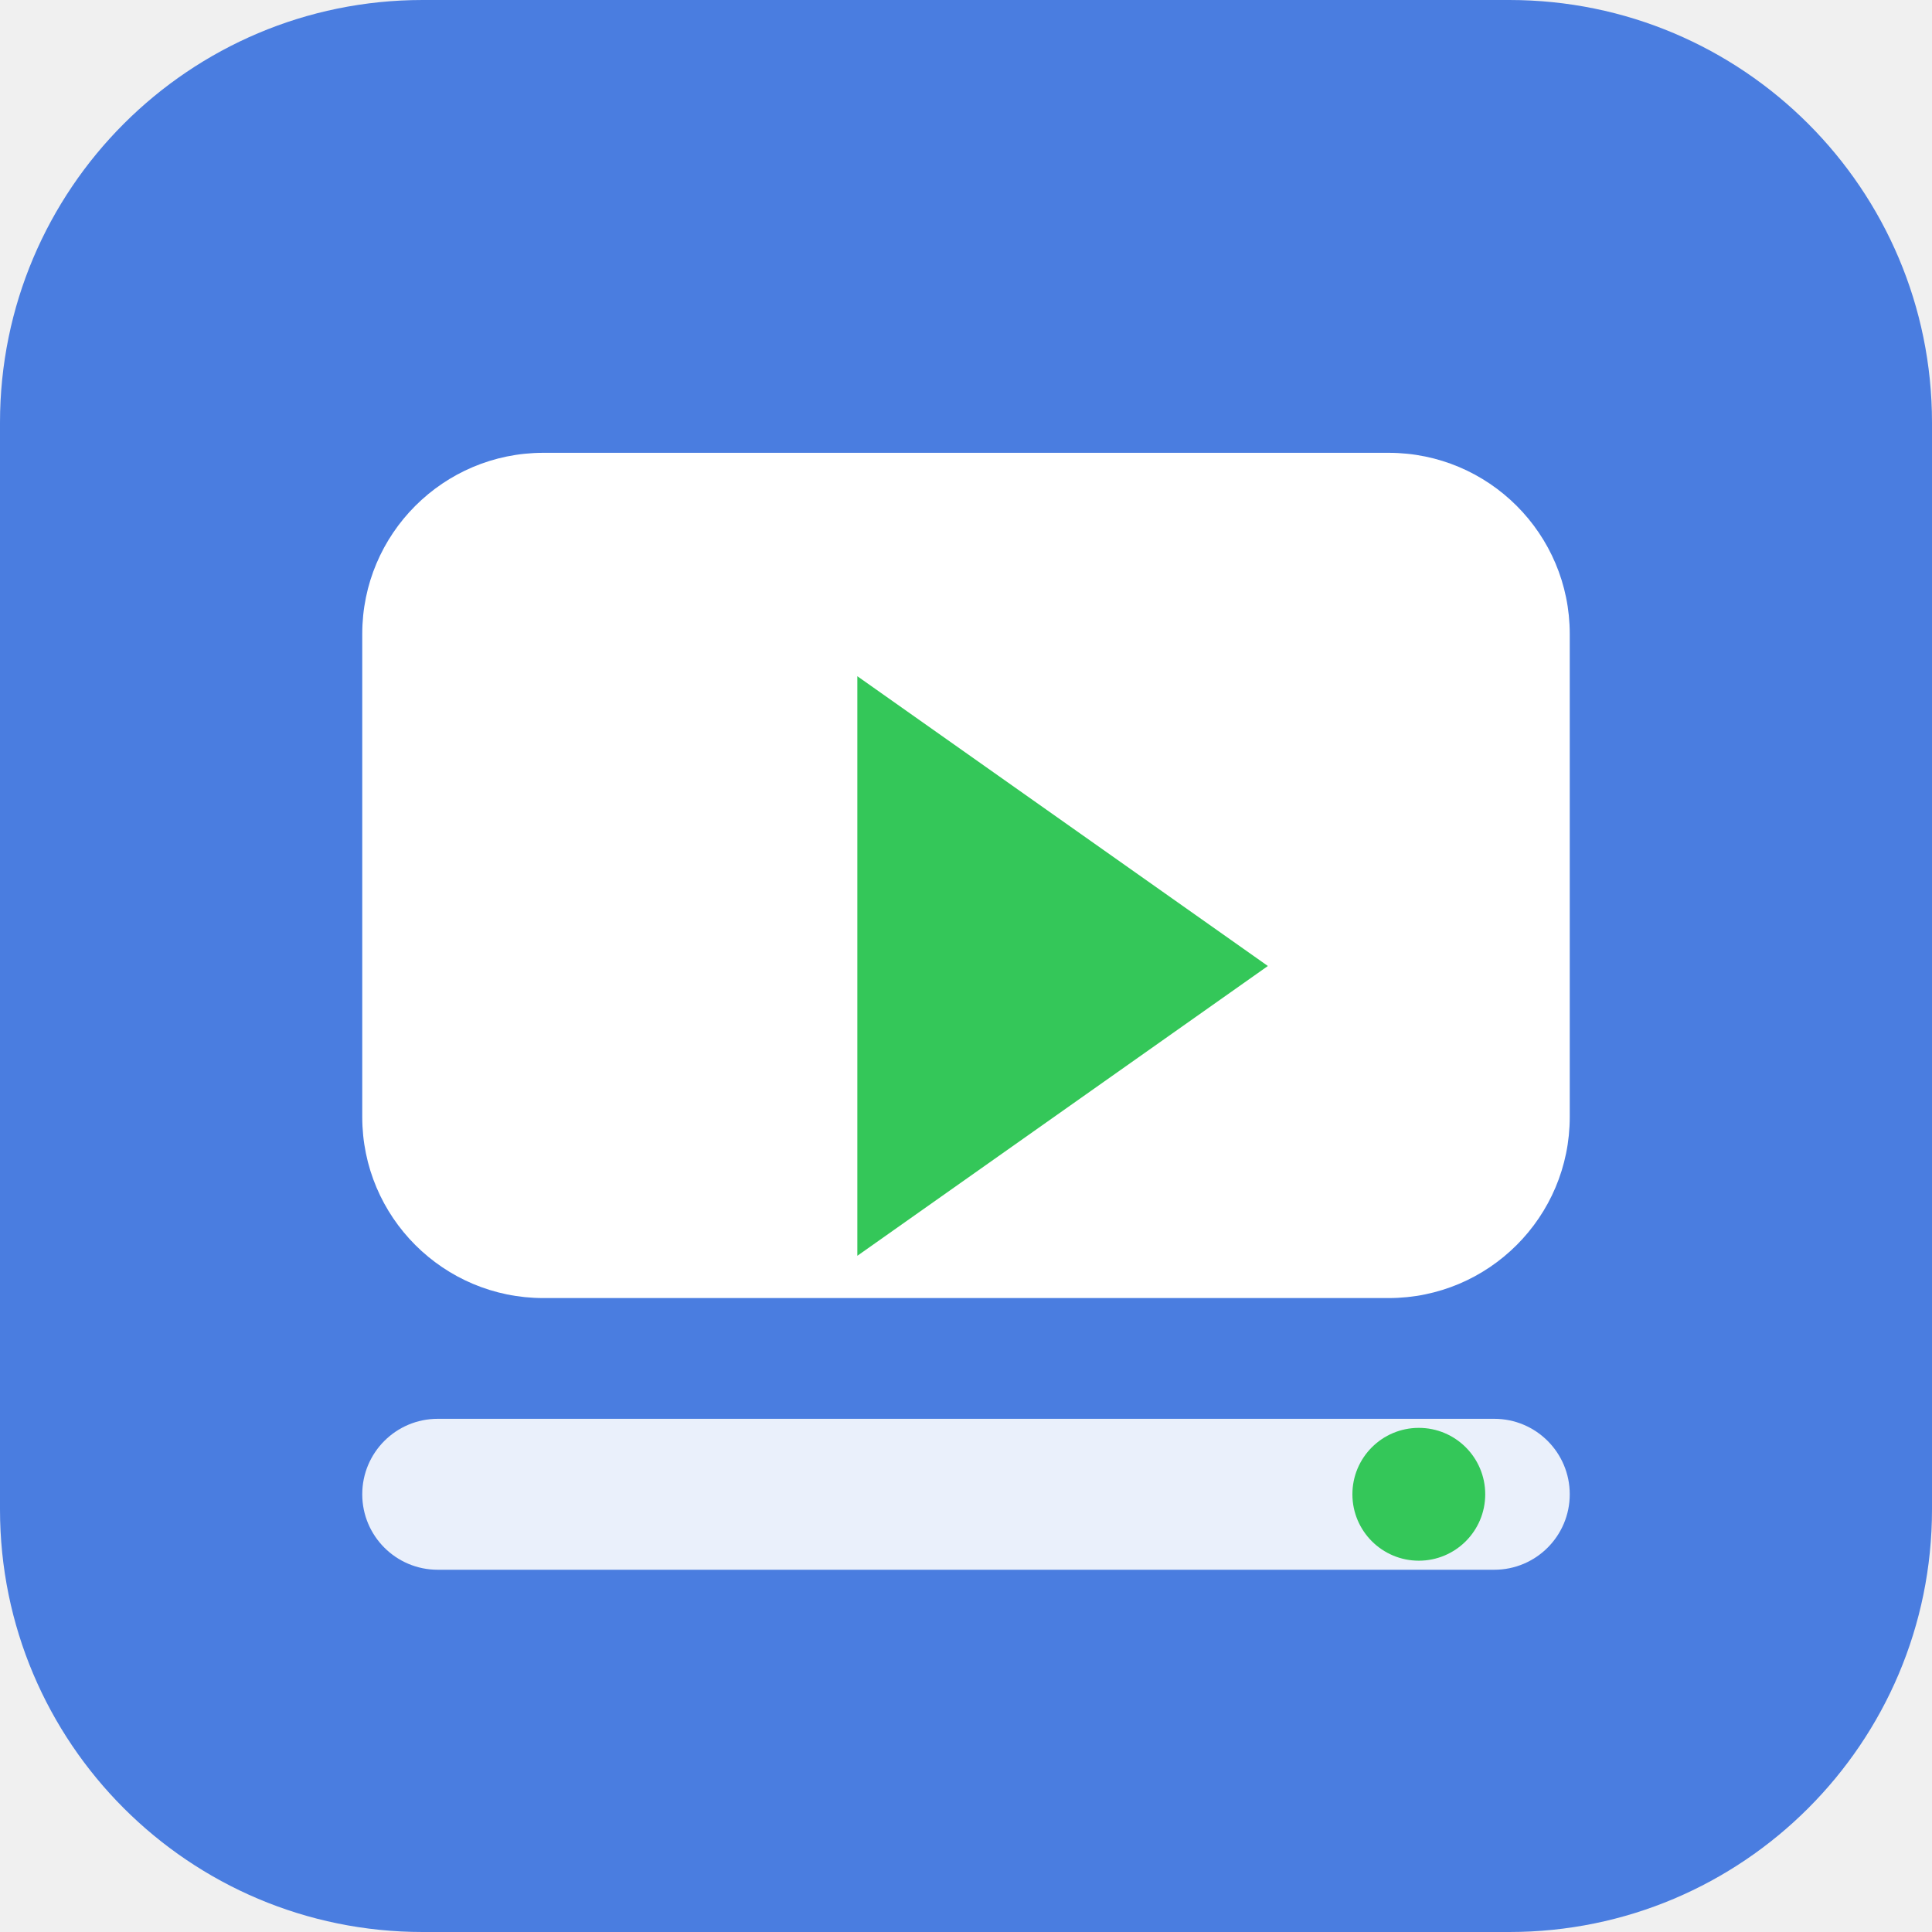
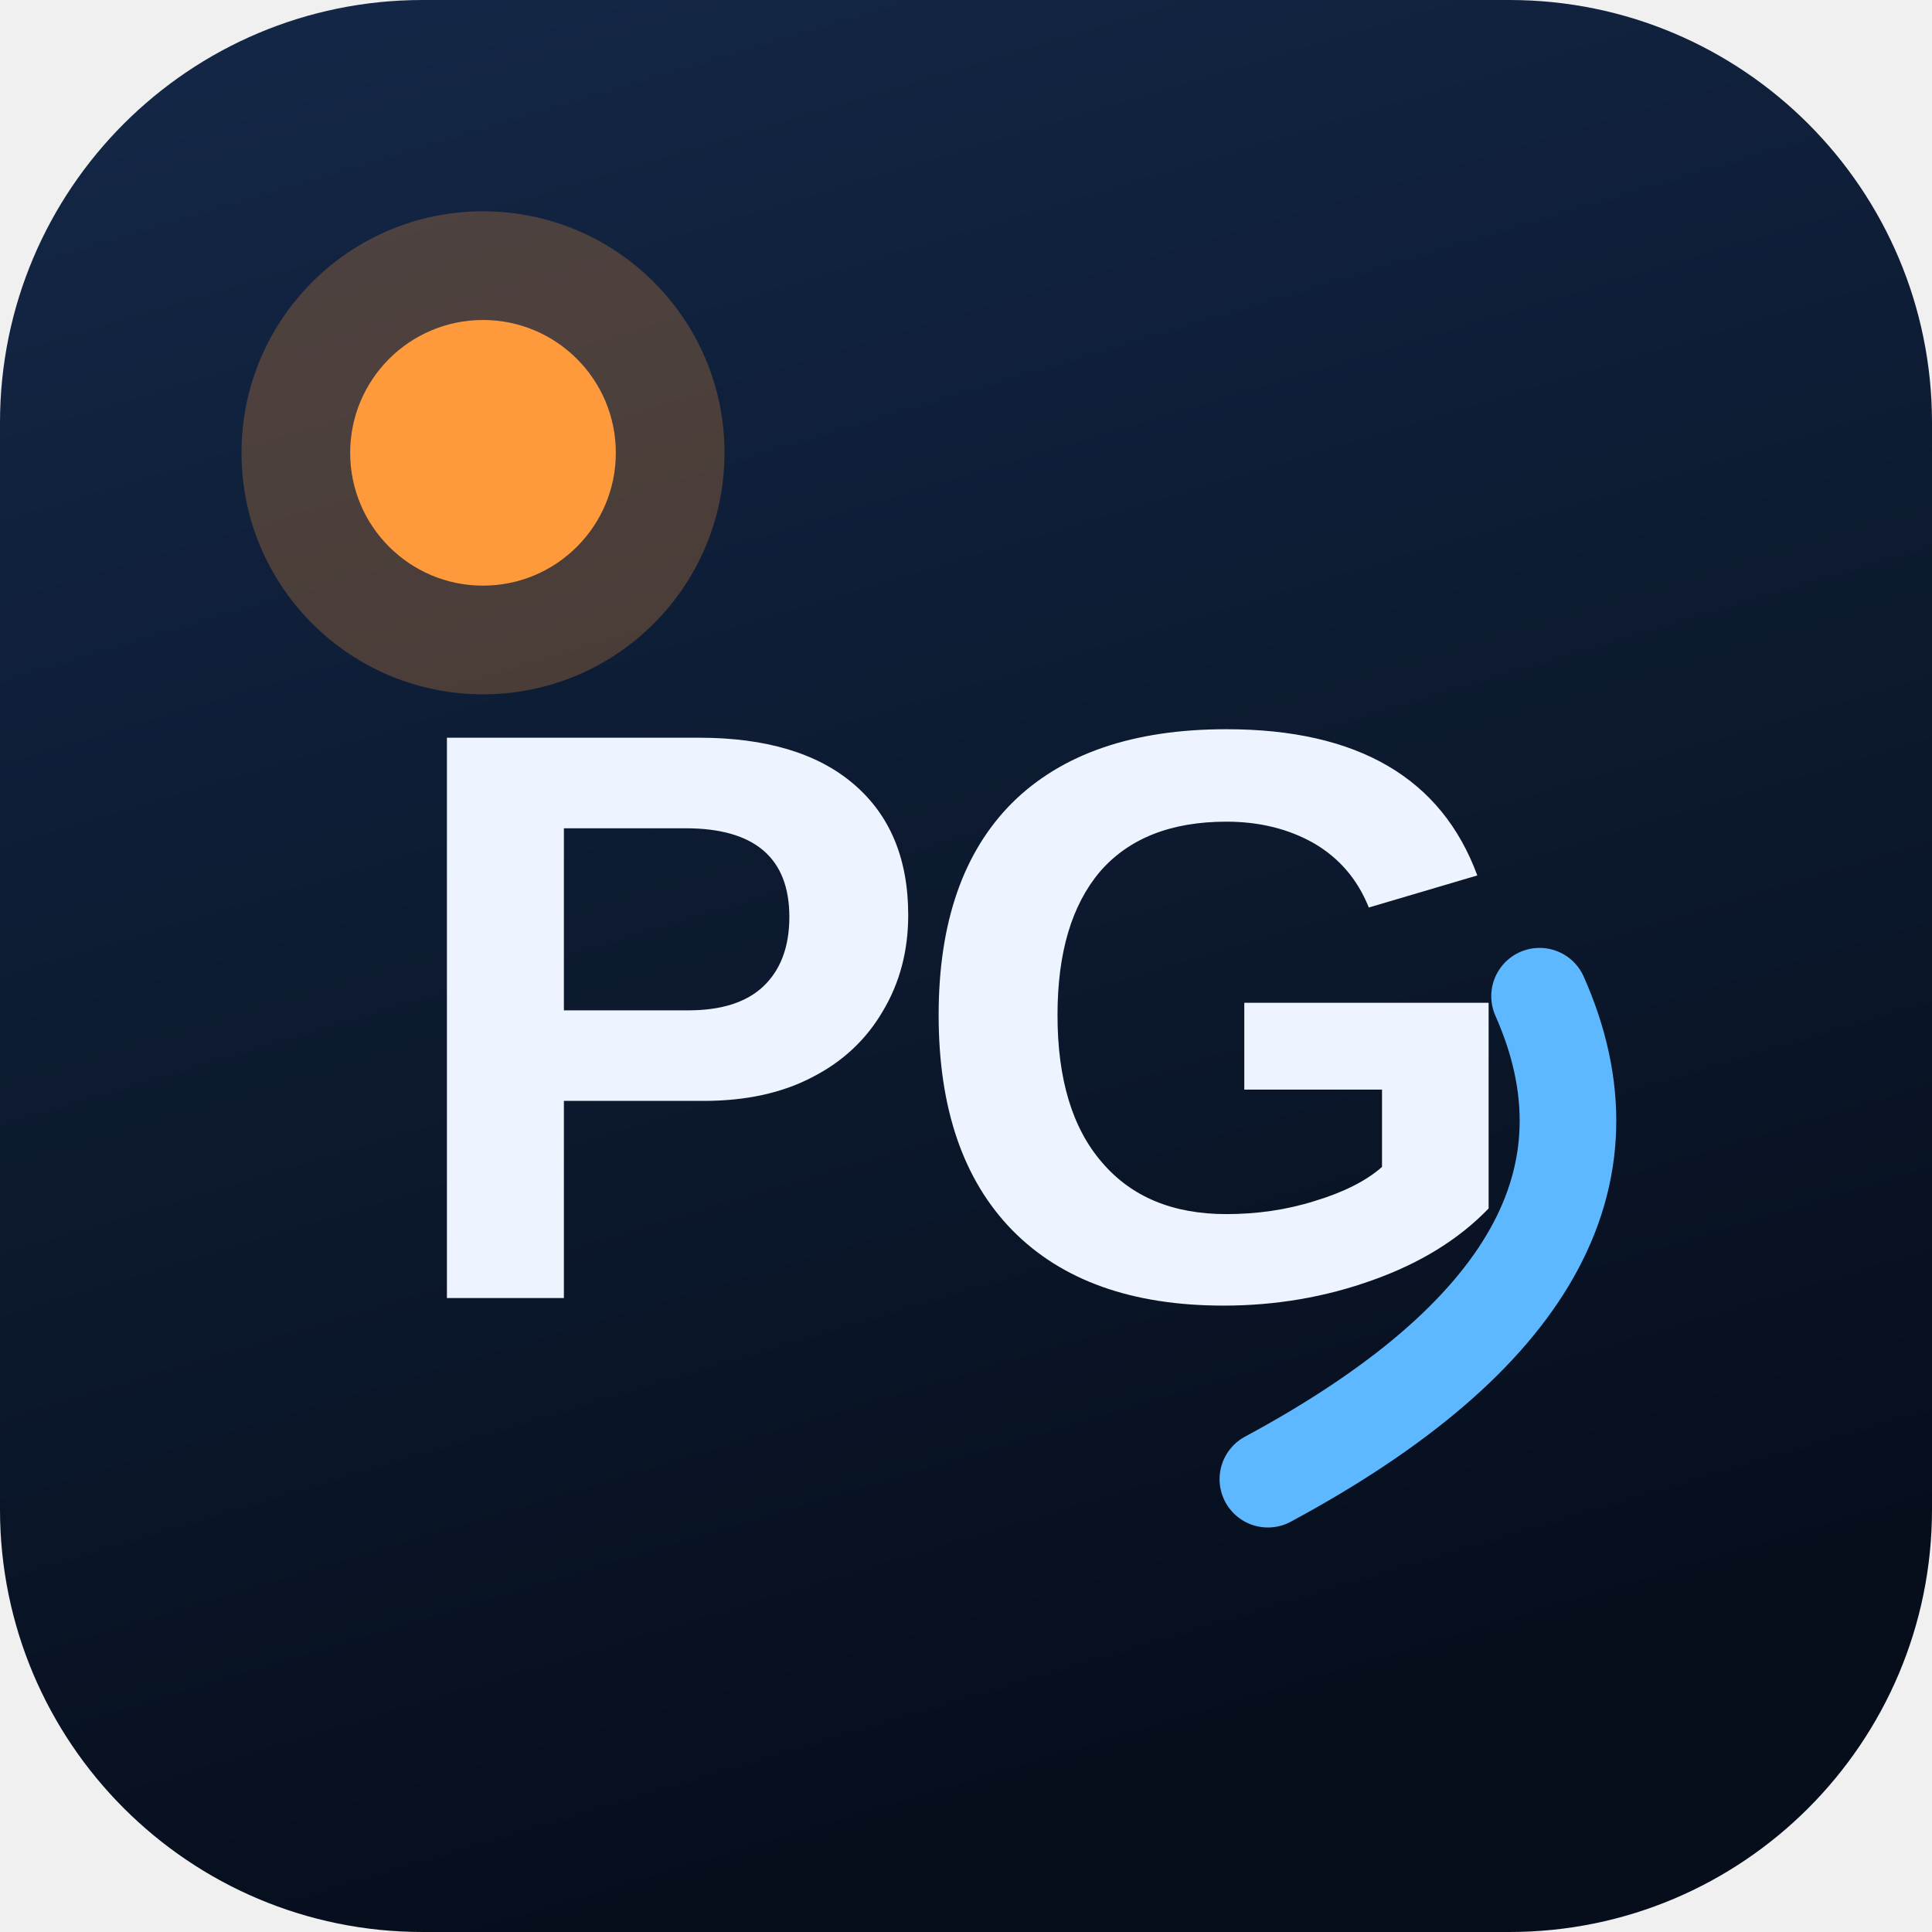
<svg xmlns="http://www.w3.org/2000/svg" viewBox="0 0 32 32" role="img" aria-label="PGZero Studio">
-   <rect width="32" height="32" rx="7" fill="#4A7DE0" />
-   <rect x="6" y="7.5" width="20" height="14" rx="3" fill="#FFFFFF" />
-   <path d="M14.2 11.2v9.6l6.8-4.8-6.8-4.8z" fill="#34C759" />
-   <rect x="6" y="23.5" width="20" height="2.5" rx="1.25" fill="#FFFFFF" opacity="0.88" />
-   <circle cx="23.5" cy="24.75" r="1.1" fill="#34C759" />
+   <defs>
+     <linearGradient id="pg-bg" x1="0" y1="0" x2="0.3" y2="1">
+       <stop offset="0%" stop-color="#142848" />
+       <stop offset="100%" stop-color="#060e1c" />
+     </linearGradient>
+   </defs>
+   <rect width="32" height="32" rx="7" fill="url(#pg-bg)" />
+   <circle cx="8" cy="7.5" r="2.2" fill="#ff9a3c" />
+   <circle cx="8" cy="7.5" r="4" fill="#ff9a3c" opacity="0.25" />
+   <path d="M21 24.5 Q27.5 21 25.5 16.5" stroke="#5eb8ff" stroke-width="1.6" fill="none" stroke-linecap="round" />
+   <text x="16" y="21.5" text-anchor="middle" font-family="Arial Black, Arial, sans-serif" font-weight="900" font-size="13.5" fill="#eef4ff" letter-spacing="-0.5">PG</text>
</svg>
